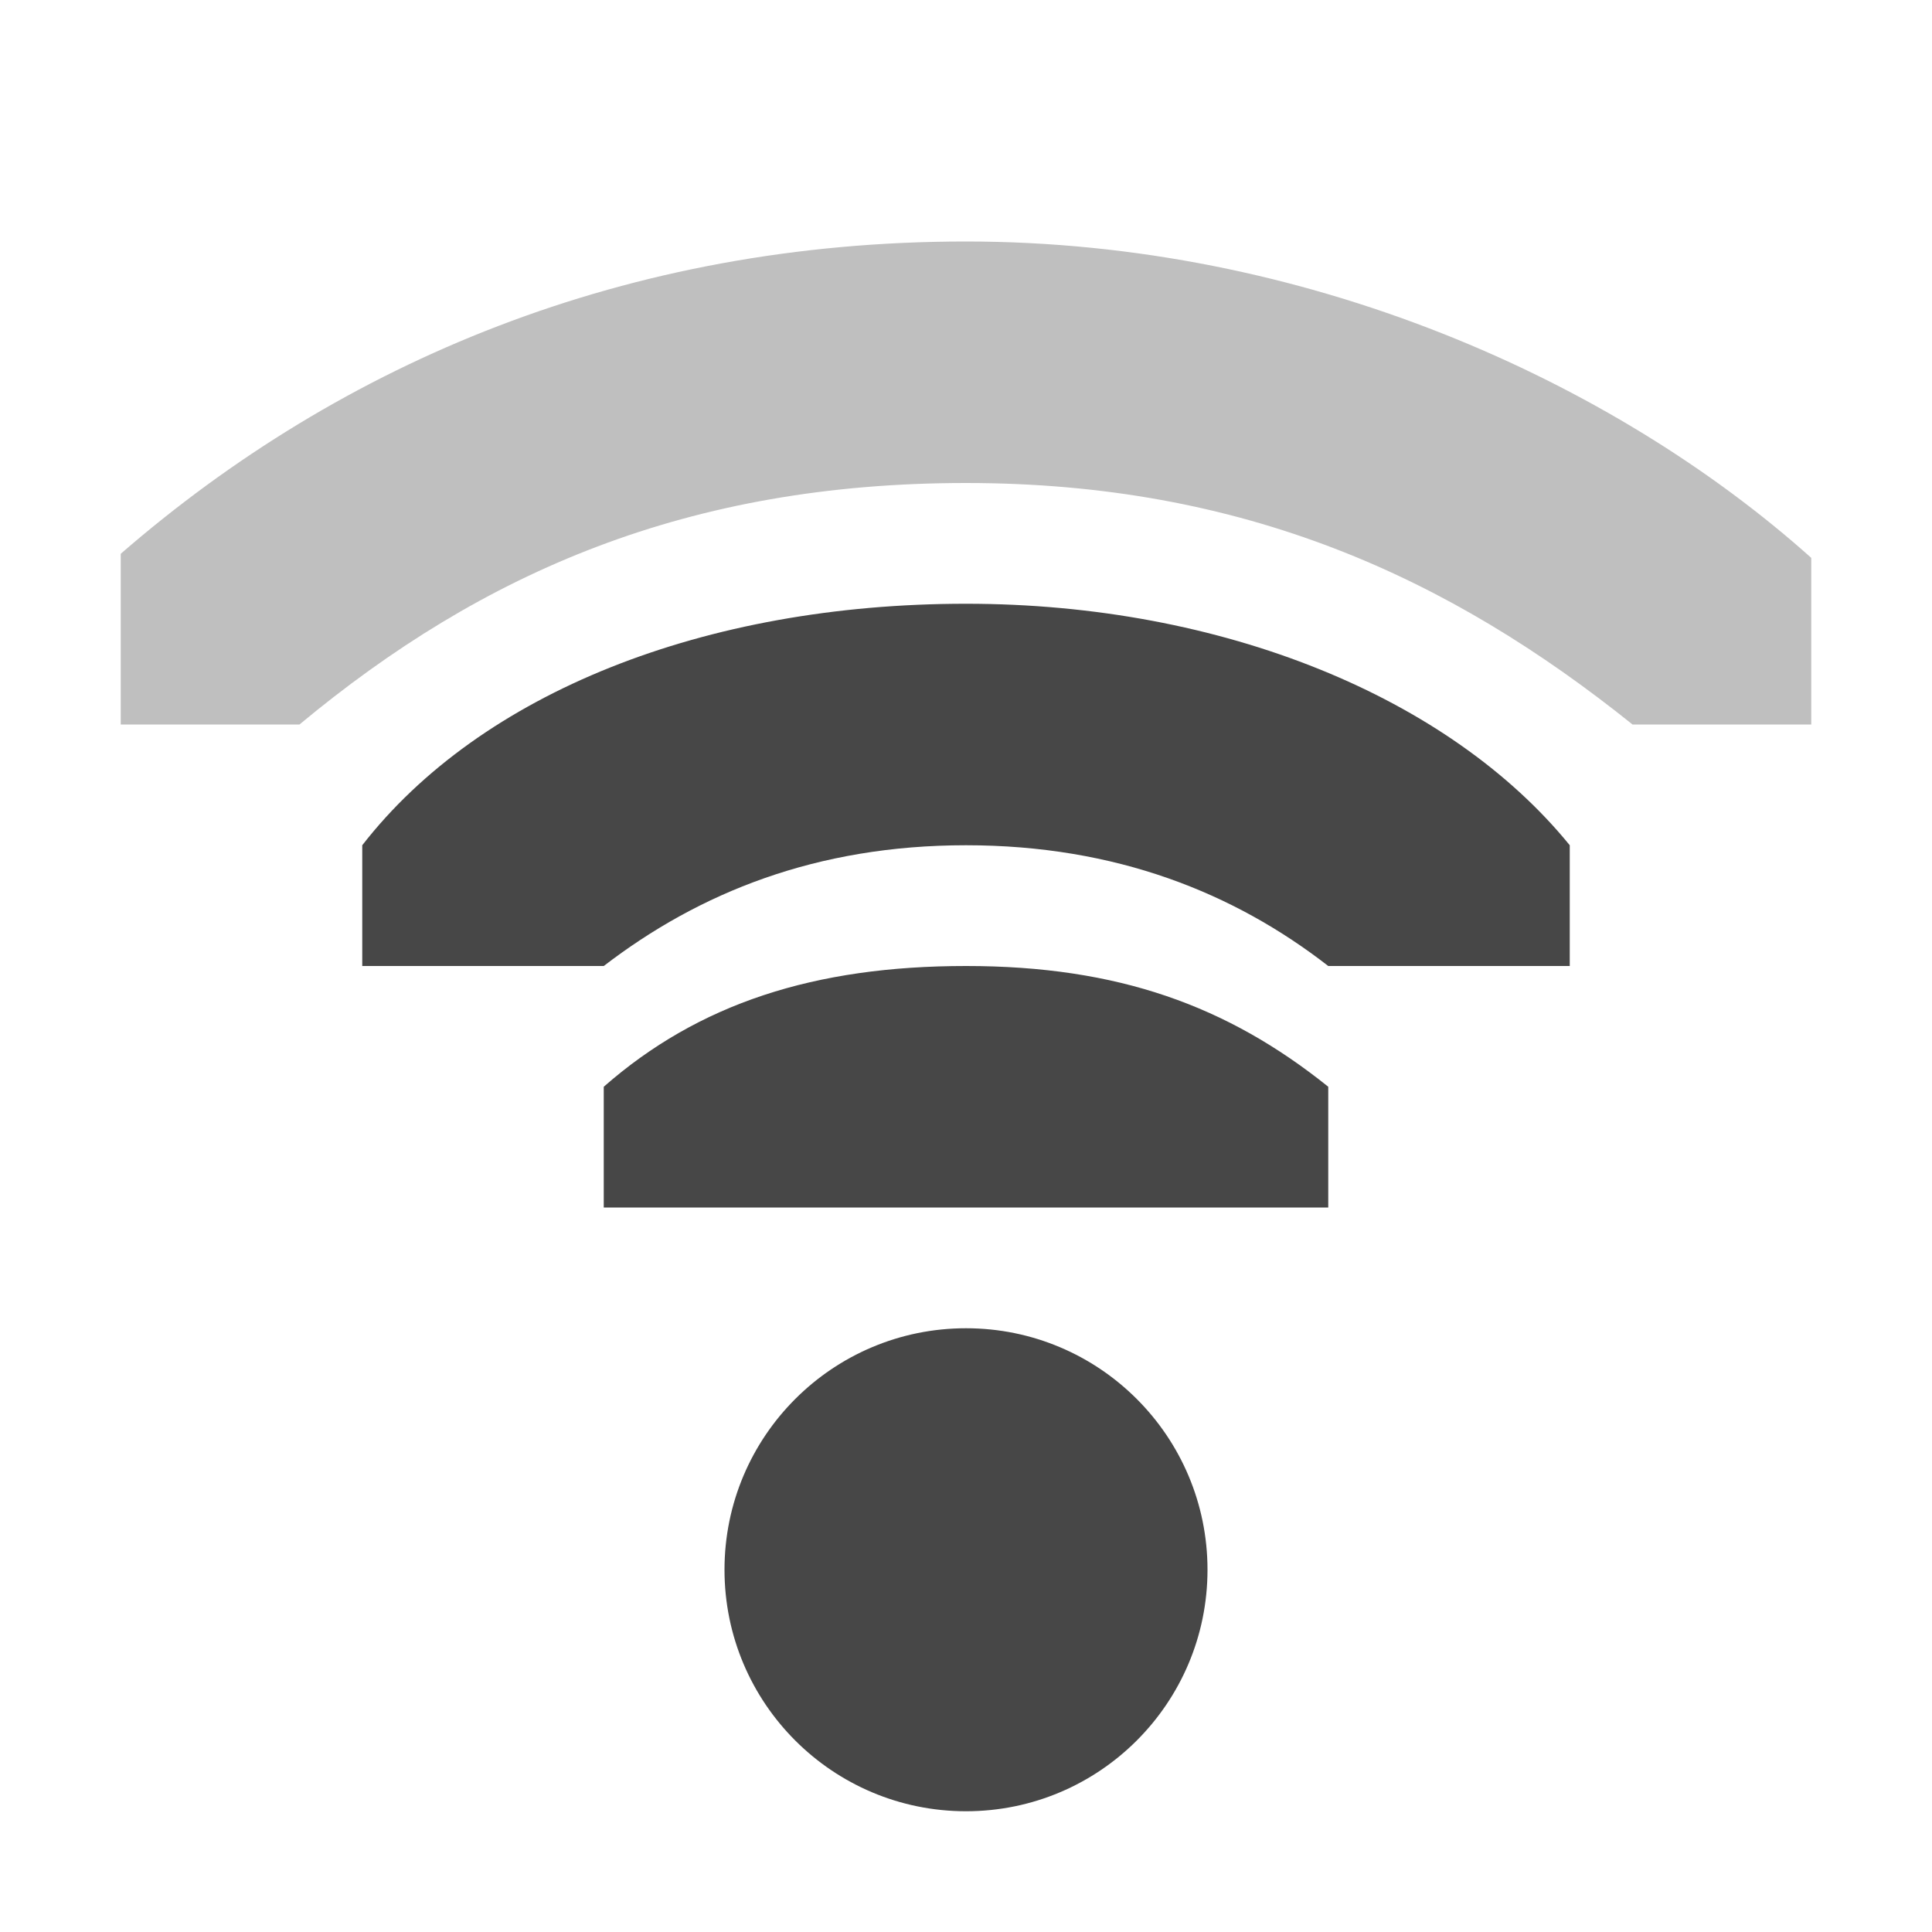
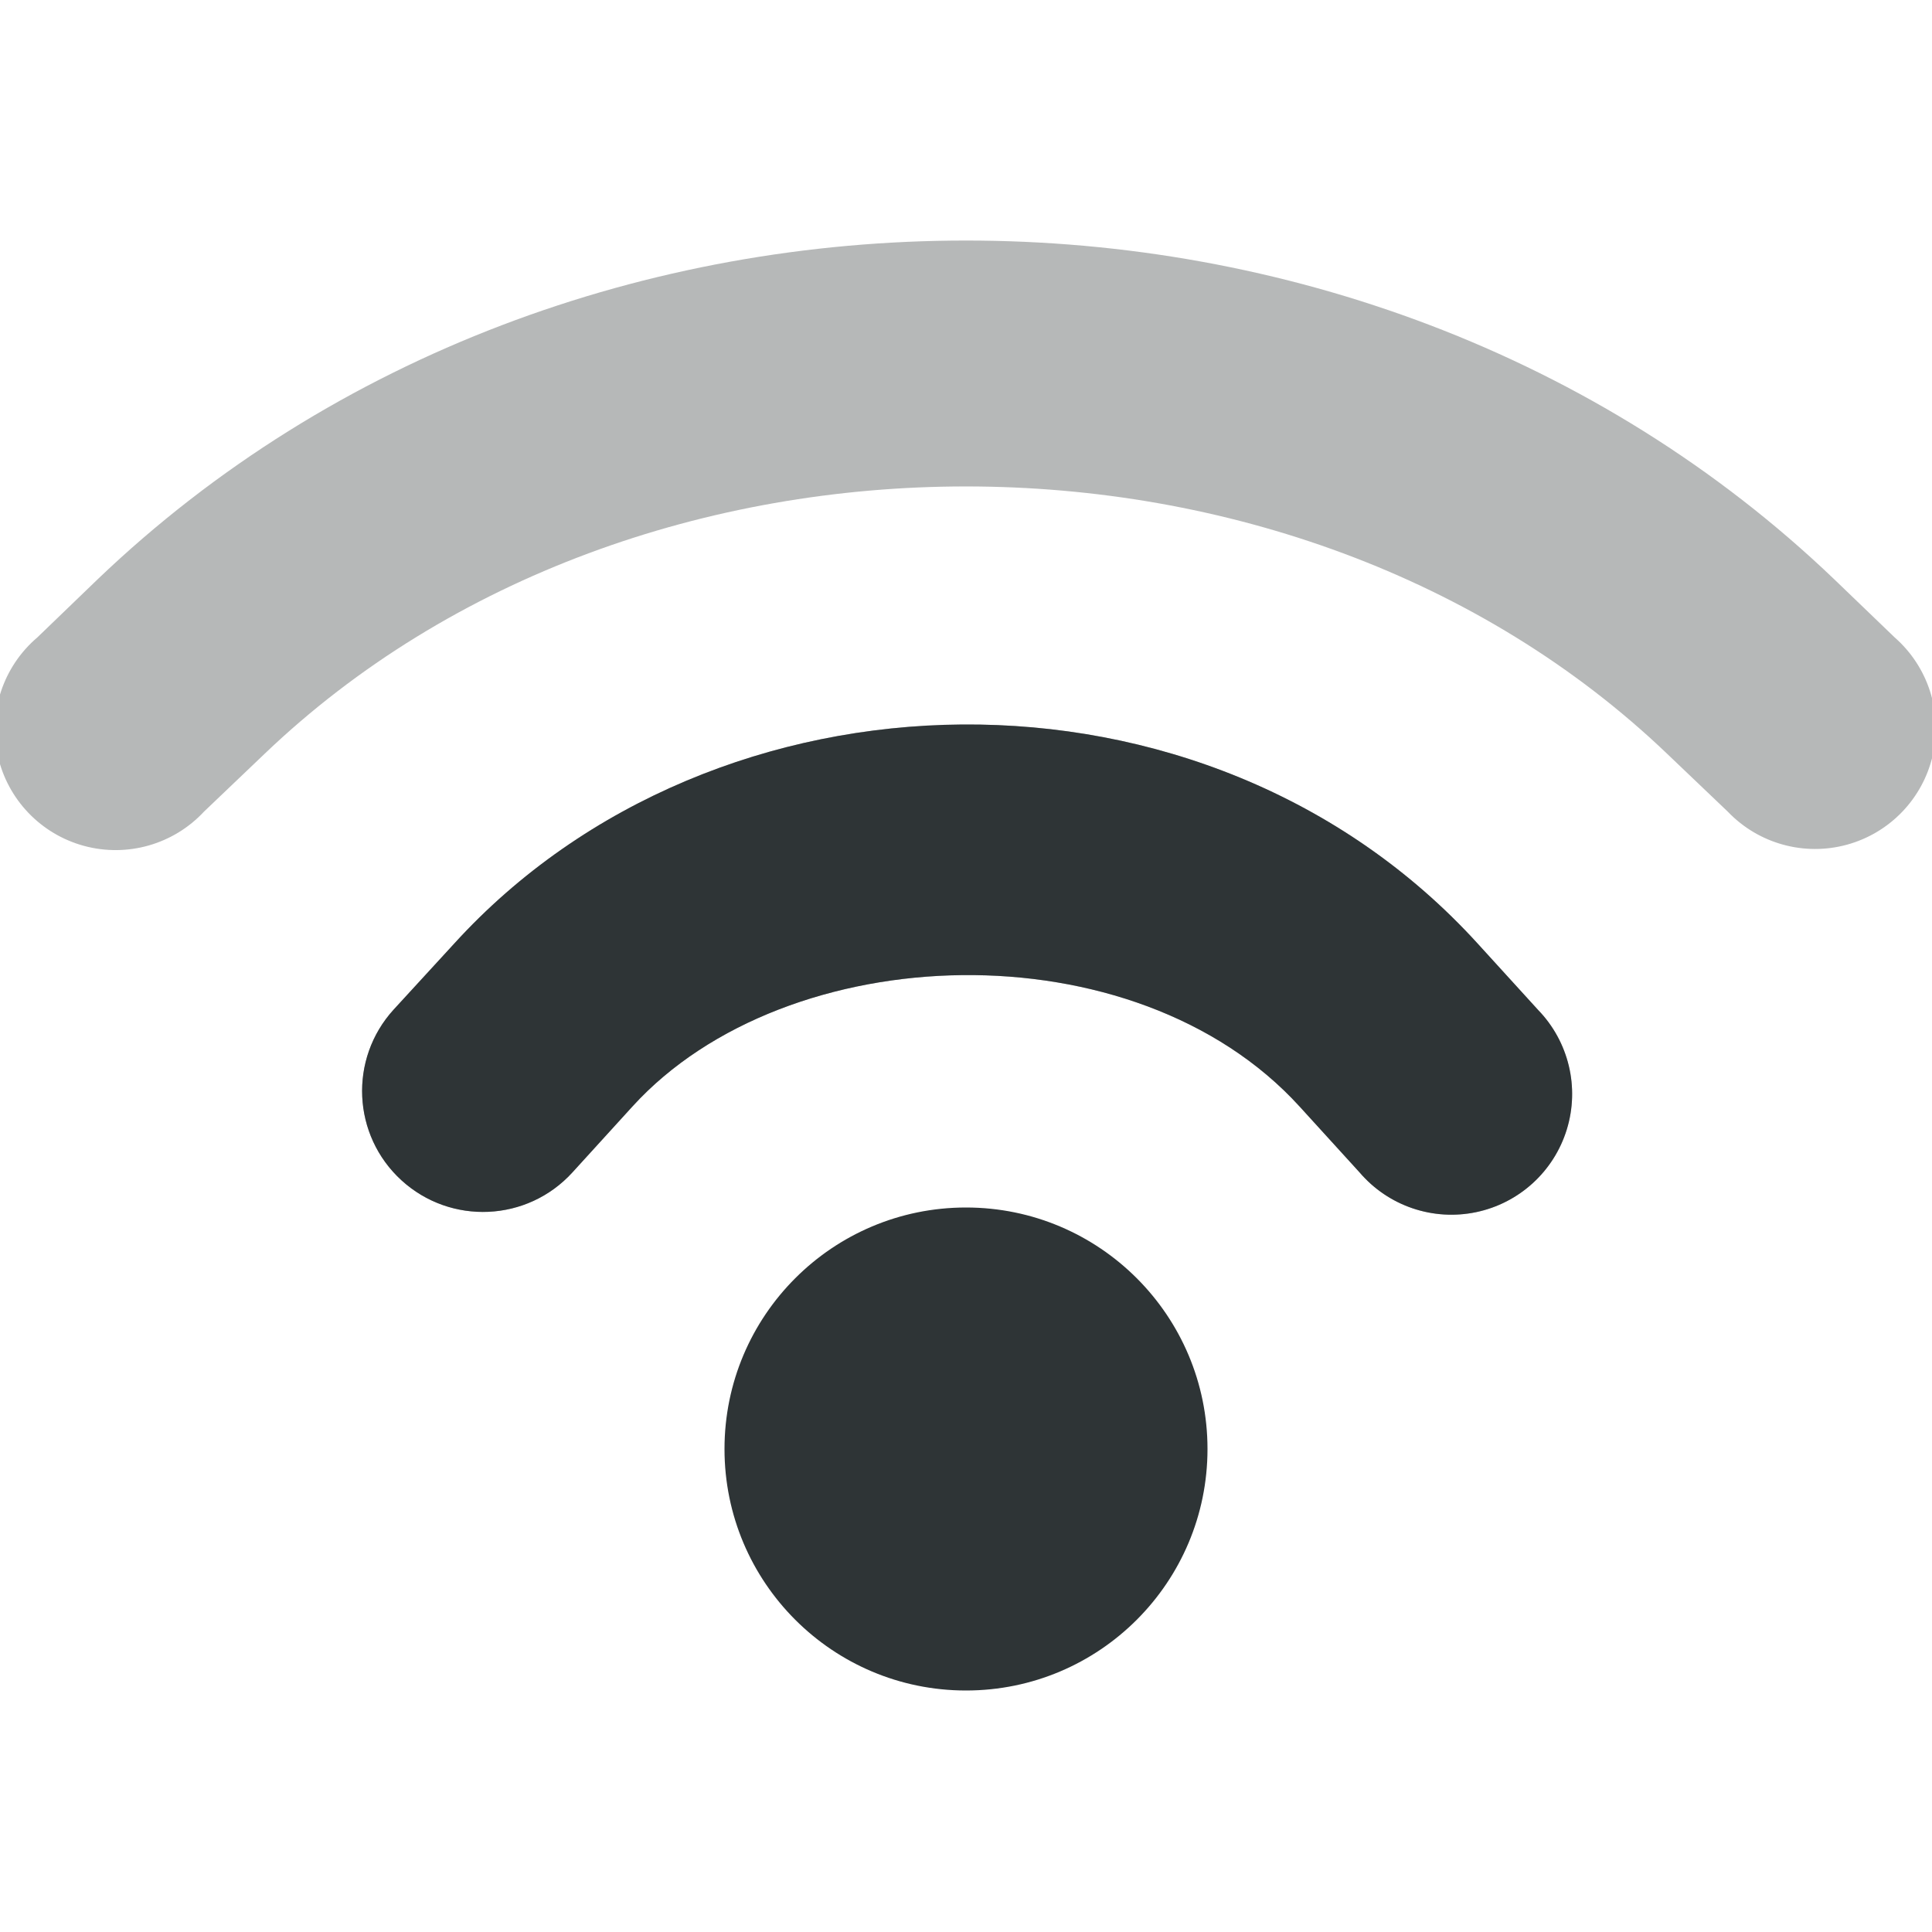
- <svg xmlns="http://www.w3.org/2000/svg" width="16" height="16" version="1.1" id="svg12">
-   <defs id="defs16" />
-   <g fill="#474747" id="g10">
-     <path d="M10 13a2 2 0 01-2 2 2 2 0 01-2-2 2 2 0 012-2 2 2 0 012 2z" id="path2" />
-     <path d="M8 2C5.186 2 2.828 3 1 4.586V6h1.48C4 4.736 5.7 4 8 4c2.3 0 4 .78 5.52 2H15V4.62C13.36 3.153 10.814 2 8 2z" style="marker:none" color="#000" overflow="visible" opacity=".35" id="path4" />
-     <path d="M8 5c-2.167 0-4.02.739-5 2v1h2c.789-.606 1.759-1 3-1s2.22.394 3 1h2V7c-.995-1.223-2.873-2-5-2z" style="marker:none" color="#000" overflow="visible" id="path6" />
-     <path d="M8 8c-1.257 0-2.216.312-3 1v1h6V9c-.837-.672-1.743-1-3-1z" style="line-height:normal;-inkscape-font-specification:Sans;text-indent:0;text-align:start;text-decoration-line:none;text-transform:none;marker:none" color="#000" font-weight="400" font-family="Sans" overflow="visible" id="path8" />
-   </g>
+ <svg xmlns="http://www.w3.org/2000/svg" width="16" height="16">
+   <path d="M8 1.992c-2.618 0-5.237.935-7.193 2.807l-.498.48A1 1 0 1 0 1.69 6.721l.5-.477c3.088-2.954 8.53-2.954 11.618 0l.5.477a1 1 0 1 0 1.383-1.442l-.499-.48C13.237 2.927 10.618 1.992 8 1.992ZM7.967 6c-1.569.012-3.126.629-4.205 1.814l-.502.547A1 1 0 1 0 4.74 9.71l.498-.547c1.278-1.403 4.16-1.497 5.524 0l.498.547a1 1 0 1 0 1.478-1.346l-.5-.549C11.115 6.581 9.535 5.988 7.967 6Z" style="fill:#2e3436;fill-opacity:.35" />
+   <path fill="none" d="M9 11h3.255v4H9z" style="opacity:.5;fill:#000;fill-opacity:0;stroke-width:4;stroke-linecap:square;stroke-linejoin:round;stroke-dashoffset:2" />
+   <path d="M7.967 6c-1.569.012-3.126.629-4.205 1.814l-.502.547A1 1 0 1 0 4.74 9.71l.498-.547c1.278-1.403 4.16-1.497 5.524 0l.498.547a1 1 0 1 0 1.478-1.346l-.5-.549C11.115 6.581 9.535 5.988 7.967 6zM8 10a2 2 0 1 0 0 4 2 2 0 0 0 0-4z" style="fill:#2e3436;fill-opacity:1" />
</svg>
